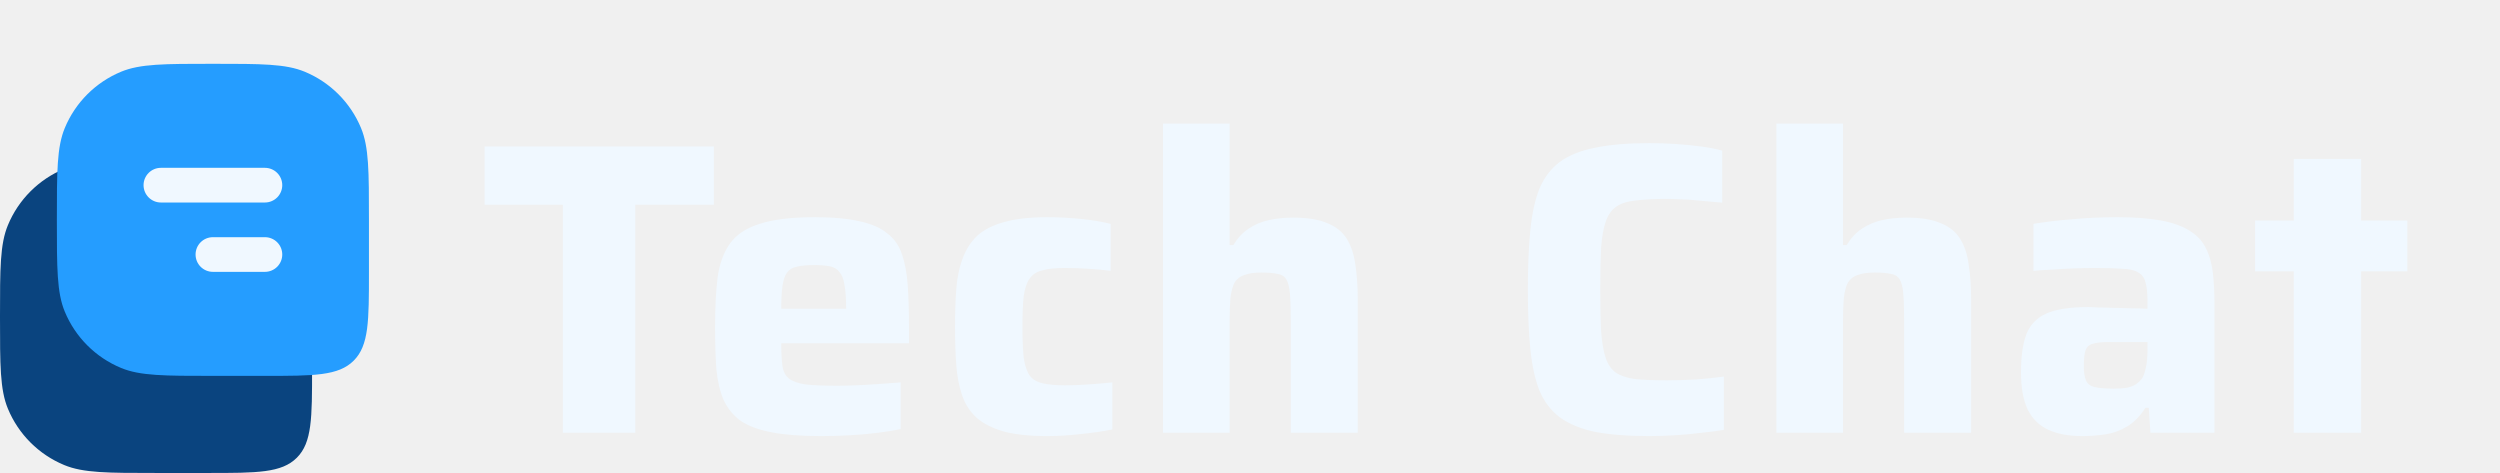
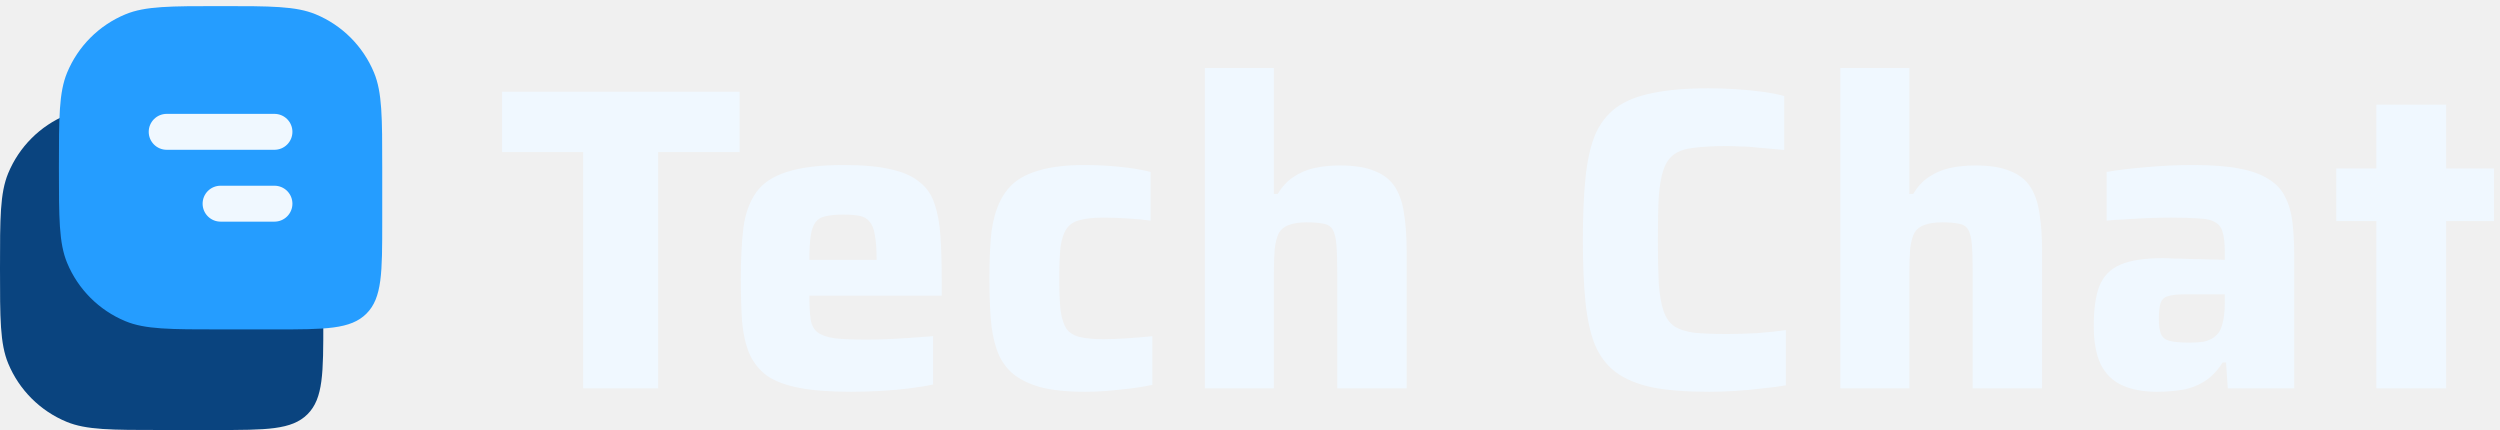
- <svg xmlns="http://www.w3.org/2000/svg" width="259" height="49" viewBox="0 0 259 49" fill="none">
-   <g clip-path="url(#clip0_68_20)">
-     <path d="M58.311 44.833V21.209H50.207V15.174H73.96V21.209H65.812V44.833H58.311ZM85.075 45.178C83.006 45.178 81.296 45.048 79.945 44.79C78.594 44.531 77.516 44.129 76.712 43.583C75.936 43.008 75.347 42.275 74.944 41.384C74.571 40.493 74.326 39.43 74.211 38.194C74.125 36.958 74.082 35.521 74.082 33.883C74.082 31.9 74.168 30.19 74.341 28.753C74.542 27.316 74.973 26.138 75.634 25.218C76.295 24.299 77.315 23.623 78.695 23.192C80.103 22.733 82 22.503 84.385 22.503C86.311 22.503 87.877 22.646 89.084 22.934C90.291 23.192 91.239 23.609 91.929 24.184C92.647 24.73 93.15 25.448 93.438 26.339C93.754 27.23 93.955 28.308 94.041 29.572C94.127 30.808 94.171 32.245 94.171 33.883V35.565H80.936C80.936 36.542 80.98 37.332 81.066 37.935C81.152 38.51 81.382 38.941 81.755 39.229C82.129 39.516 82.704 39.717 83.48 39.832C84.256 39.919 85.333 39.962 86.713 39.962C87.259 39.962 87.906 39.947 88.653 39.919C89.4 39.89 90.176 39.847 90.981 39.789C91.814 39.732 92.59 39.674 93.308 39.617V44.445C92.676 44.589 91.9 44.718 90.981 44.833C90.09 44.948 89.127 45.034 88.092 45.092C87.058 45.149 86.052 45.178 85.075 45.178ZM87.661 32.676V31.986C87.661 30.952 87.604 30.133 87.489 29.529C87.403 28.926 87.23 28.48 86.972 28.193C86.742 27.877 86.411 27.676 85.98 27.589C85.549 27.503 85.003 27.46 84.342 27.46C83.595 27.46 82.991 27.518 82.531 27.633C82.1 27.719 81.77 27.92 81.54 28.236C81.31 28.552 81.152 29.012 81.066 29.616C80.98 30.219 80.936 31.009 80.936 31.986H88.394L87.661 32.676ZM108.51 45.178C106.671 45.178 105.162 45.02 103.984 44.703C102.806 44.359 101.872 43.884 101.182 43.281C100.492 42.649 99.989 41.873 99.673 40.953C99.357 40.033 99.156 38.984 99.07 37.806C98.983 36.599 98.94 35.277 98.94 33.84C98.94 32.432 98.983 31.139 99.07 29.96C99.156 28.782 99.371 27.733 99.716 26.814C100.061 25.865 100.564 25.075 101.225 24.442C101.915 23.81 102.834 23.336 103.984 23.02C105.162 22.675 106.657 22.503 108.467 22.503C109.617 22.503 110.766 22.56 111.916 22.675C113.094 22.79 114.143 22.962 115.063 23.192V28.064C114.488 27.977 113.741 27.906 112.821 27.848C111.93 27.791 111.097 27.762 110.321 27.762C109.315 27.762 108.525 27.848 107.95 28.02C107.375 28.164 106.944 28.452 106.657 28.883C106.369 29.285 106.168 29.889 106.053 30.693C105.967 31.498 105.924 32.547 105.924 33.84C105.924 35.133 105.967 36.197 106.053 37.03C106.168 37.835 106.369 38.453 106.657 38.884C106.944 39.286 107.389 39.559 107.993 39.703C108.596 39.847 109.387 39.919 110.364 39.919C111.054 39.919 111.83 39.89 112.692 39.832C113.583 39.775 114.431 39.703 115.235 39.617V44.488C114.287 44.689 113.209 44.847 112.002 44.962C110.795 45.106 109.631 45.178 108.51 45.178ZM120.49 44.833V12.803H127.387V25.391H127.775C128.206 24.672 128.723 24.112 129.327 23.71C129.959 23.279 130.663 22.977 131.439 22.804C132.215 22.632 133.063 22.546 133.983 22.546C135.448 22.546 136.612 22.733 137.474 23.106C138.365 23.451 139.041 23.983 139.501 24.701C139.96 25.42 140.262 26.311 140.406 27.374C140.578 28.437 140.664 29.673 140.664 31.081V44.833H133.724V33.194C133.724 32.015 133.695 31.096 133.638 30.435C133.58 29.745 133.451 29.242 133.25 28.926C133.049 28.61 132.733 28.423 132.301 28.365C131.899 28.279 131.353 28.236 130.663 28.236C129.945 28.236 129.356 28.322 128.896 28.495C128.465 28.638 128.134 28.897 127.904 29.271C127.703 29.644 127.559 30.176 127.473 30.866C127.416 31.527 127.387 32.36 127.387 33.366V44.833H120.49ZM170.873 45.178C168.632 45.178 166.764 45.034 165.269 44.747C163.775 44.431 162.554 43.928 161.605 43.238C160.685 42.548 159.981 41.628 159.493 40.479C159.033 39.329 158.717 37.892 158.544 36.168C158.372 34.444 158.286 32.389 158.286 30.003C158.286 27.618 158.372 25.563 158.544 23.839C158.717 22.115 159.033 20.678 159.493 19.528C159.981 18.379 160.685 17.459 161.605 16.769C162.554 16.079 163.775 15.591 165.269 15.303C166.764 14.987 168.632 14.829 170.873 14.829C171.736 14.829 172.627 14.858 173.546 14.915C174.466 14.973 175.357 15.059 176.219 15.174C177.081 15.289 177.814 15.433 178.417 15.605V20.994C177.527 20.908 176.707 20.836 175.96 20.778C175.242 20.692 174.61 20.649 174.063 20.649C173.517 20.62 173.058 20.606 172.684 20.606C171.362 20.606 170.27 20.663 169.408 20.778C168.574 20.864 167.913 21.08 167.425 21.425C166.936 21.77 166.577 22.287 166.347 22.977C166.117 23.638 165.959 24.543 165.873 25.693C165.815 26.814 165.787 28.25 165.787 30.003C165.787 31.728 165.815 33.165 165.873 34.314C165.959 35.464 166.117 36.384 166.347 37.073C166.577 37.763 166.936 38.28 167.425 38.625C167.913 38.941 168.574 39.157 169.408 39.272C170.27 39.358 171.362 39.401 172.684 39.401C173.575 39.401 174.581 39.372 175.702 39.315C176.822 39.229 177.785 39.128 178.59 39.013V44.531C177.958 44.646 177.196 44.747 176.305 44.833C175.414 44.948 174.495 45.034 173.546 45.092C172.627 45.149 171.736 45.178 170.873 45.178ZM184.034 44.833V12.803H190.932V25.391H191.32C191.751 24.672 192.268 24.112 192.872 23.71C193.504 23.279 194.208 22.977 194.984 22.804C195.76 22.632 196.608 22.546 197.527 22.546C198.993 22.546 200.157 22.733 201.019 23.106C201.91 23.451 202.586 23.983 203.045 24.701C203.505 25.42 203.807 26.311 203.951 27.374C204.123 28.437 204.209 29.673 204.209 31.081V44.833H197.269V33.194C197.269 32.015 197.24 31.096 197.183 30.435C197.125 29.745 196.996 29.242 196.795 28.926C196.593 28.61 196.277 28.423 195.846 28.365C195.444 28.279 194.898 28.236 194.208 28.236C193.49 28.236 192.9 28.322 192.441 28.495C192.01 28.638 191.679 28.897 191.449 29.271C191.248 29.644 191.104 30.176 191.018 30.866C190.961 31.527 190.932 32.36 190.932 33.366V44.833H184.034ZM215.712 45.178C214.333 45.178 213.169 44.962 212.22 44.531C211.272 44.1 210.553 43.396 210.065 42.419C209.605 41.442 209.375 40.163 209.375 38.582C209.375 36.915 209.562 35.593 209.936 34.616C210.338 33.61 211.042 32.892 212.048 32.461C213.054 32.03 214.476 31.814 216.316 31.814C216.574 31.814 216.933 31.828 217.393 31.857C217.882 31.857 218.428 31.872 219.031 31.9C219.635 31.9 220.238 31.915 220.842 31.943C221.445 31.943 221.992 31.958 222.48 31.986V31.167C222.48 30.334 222.408 29.687 222.265 29.228C222.15 28.768 221.905 28.437 221.532 28.236C221.187 28.006 220.655 27.877 219.937 27.848C219.218 27.791 218.27 27.762 217.092 27.762C216.431 27.762 215.698 27.776 214.893 27.805C214.117 27.834 213.341 27.877 212.565 27.934C211.818 27.963 211.186 28.006 210.668 28.064V23.192C211.847 22.991 213.169 22.833 214.634 22.718C216.129 22.575 217.695 22.503 219.333 22.503C221.172 22.503 222.696 22.618 223.903 22.848C225.138 23.077 226.13 23.437 226.877 23.925C227.624 24.385 228.17 24.974 228.515 25.693C228.889 26.411 229.133 27.259 229.248 28.236C229.363 29.213 229.421 30.32 229.421 31.555V44.833H222.782L222.609 42.246H222.265C221.719 43.108 221.086 43.755 220.366 44.186C219.649 44.617 218.888 44.89 218.083 45.005C217.278 45.12 216.488 45.178 215.712 45.178ZM218.988 40.263C219.506 40.263 219.951 40.235 220.325 40.177C220.727 40.091 221.058 39.962 221.316 39.789C221.604 39.588 221.833 39.344 222.006 39.056C222.15 38.74 222.265 38.352 222.351 37.892C222.437 37.432 222.48 36.886 222.48 36.254V35.435H218.471C217.753 35.435 217.206 35.493 216.833 35.608C216.459 35.694 216.201 35.924 216.057 36.297C215.942 36.642 215.884 37.188 215.884 37.935C215.884 38.568 215.956 39.056 216.1 39.401C216.244 39.746 216.531 39.976 216.962 40.091C217.422 40.206 218.097 40.263 218.988 40.263ZM237.633 44.833V28.107H233.624V22.848H237.633V16.467H244.616V22.848H249.401V28.107H244.616V44.833H237.633Z" fill="#F0F8FF" />
-     <path fill-rule="evenodd" clip-rule="evenodd" d="M0.821 23.322C1.37038e-06 25.303 0 27.812 0 32.834C0 37.856 1.37038e-06 40.367 0.821 42.347C1.915 44.987 4.013 47.085 6.653 48.179C8.632 49 11.144 49 16.166 49H21.554C26.634 49 29.176 49 30.753 47.421C32.331 45.844 32.331 43.303 32.331 38.223V32.834C32.331 27.812 32.331 25.303 31.511 23.322C30.417 20.681 28.319 18.583 25.678 17.489C23.697 16.669 21.188 16.669 16.166 16.669C11.144 16.669 8.632 16.669 6.653 17.489C4.013 18.583 1.915 20.681 0.821 23.322ZM23.351 29.242C23.351 28.766 23.161 28.309 22.824 27.972C22.488 27.635 22.031 27.446 21.554 27.446H10.777C10.301 27.446 9.844 27.635 9.507 27.972C9.17 28.309 8.981 28.766 8.981 29.242C8.981 29.718 9.17 30.175 9.507 30.512C9.844 30.849 10.301 31.038 10.777 31.038H21.554C22.031 31.038 22.488 30.849 22.824 30.512C23.161 30.175 23.351 29.718 23.351 29.242ZM23.351 36.427C23.351 35.95 23.161 35.493 22.824 35.157C22.488 34.82 22.031 34.63 21.554 34.63H16.166C15.689 34.63 15.232 34.82 14.896 35.157C14.559 35.493 14.37 35.95 14.37 36.427C14.37 36.903 14.559 37.36 14.896 37.697C15.232 38.034 15.689 38.223 16.166 38.223H21.554C22.031 38.223 22.488 38.034 22.824 37.697C23.161 37.36 23.351 36.903 23.351 36.427Z" fill="#0A447F" />
-     <path d="M11.496 14.657H31.326V32.763H11.496V14.657Z" fill="#F0F8FF" />
-     <path fill-rule="evenodd" clip-rule="evenodd" d="M6.712 13.263C5.891 15.244 5.891 17.753 5.891 22.776C5.891 27.798 5.891 30.309 6.712 32.288C7.806 34.929 9.904 37.027 12.545 38.12C14.524 38.941 17.035 38.941 22.057 38.941H27.446C32.525 38.941 35.067 38.941 36.644 37.363C38.223 35.785 38.223 33.244 38.223 28.164V22.776C38.223 17.753 38.223 15.244 37.402 13.263C36.308 10.623 34.21 8.525 31.57 7.431C29.588 6.61 27.079 6.61 22.057 6.61C17.035 6.61 14.524 6.61 12.545 7.431C9.904 8.525 7.806 10.623 6.712 13.263ZM29.242 19.183C29.242 18.707 29.053 18.25 28.716 17.913C28.379 17.576 27.922 17.387 27.446 17.387H16.669C16.192 17.387 15.735 17.576 15.399 17.913C15.062 18.25 14.872 18.707 14.872 19.183C14.872 19.66 15.062 20.117 15.399 20.453C15.735 20.79 16.192 20.98 16.669 20.98H27.446C27.922 20.98 28.379 20.79 28.716 20.453C29.053 20.117 29.242 19.66 29.242 19.183ZM29.242 26.368C29.242 25.892 29.053 25.435 28.716 25.098C28.379 24.761 27.922 24.572 27.446 24.572H22.057C21.581 24.572 21.124 24.761 20.787 25.098C20.45 25.435 20.261 25.892 20.261 26.368C20.261 26.844 20.45 27.301 20.787 27.638C21.124 27.975 21.581 28.164 22.057 28.164H27.446C27.922 28.164 28.379 27.975 28.716 27.638C29.053 27.301 29.242 26.844 29.242 26.368Z" fill="#259DFF" />
-   </g>
-   <defs>
-     <clipPath id="clip0_68_20">
-       <rect width="258.076" height="49" fill="white" />
-     </clipPath>
-   </defs>
+ <svg xmlns="http://www.w3.org/2000/svg" width="250" height="43" viewBox="0 0 250 43" fill="none">
+   <path d="M58.311 38.833V15.209H50.207V9.174H73.96V15.209H65.812V38.833H58.311ZM85.075 39.178C83.006 39.178 81.296 39.048 79.945 38.79C78.594 38.531 77.516 38.129 76.712 37.583C75.936 37.008 75.347 36.275 74.944 35.384C74.571 34.493 74.326 33.43 74.211 32.194C74.125 30.958 74.082 29.521 74.082 27.883C74.082 25.9 74.168 24.19 74.341 22.753C74.542 21.316 74.973 20.138 75.634 19.218C76.295 18.299 77.315 17.623 78.695 17.192C80.103 16.733 82 16.503 84.385 16.503C86.311 16.503 87.877 16.646 89.084 16.934C90.291 17.192 91.239 17.609 91.929 18.184C92.647 18.73 93.15 19.448 93.438 20.339C93.754 21.23 93.955 22.308 94.041 23.572C94.127 24.808 94.171 26.245 94.171 27.883V29.564H80.936C80.936 30.542 80.98 31.332 81.066 31.936C81.152 32.51 81.382 32.941 81.755 33.229C82.129 33.516 82.704 33.717 83.48 33.832C84.256 33.919 85.333 33.962 86.713 33.962C87.259 33.962 87.906 33.947 88.653 33.919C89.4 33.89 90.176 33.847 90.981 33.789C91.814 33.732 92.59 33.674 93.308 33.617V38.445C92.676 38.589 91.9 38.718 90.981 38.833C90.09 38.948 89.127 39.034 88.092 39.092C87.058 39.149 86.052 39.178 85.075 39.178ZM87.661 26.676V25.986C87.661 24.952 87.604 24.133 87.489 23.529C87.403 22.926 87.23 22.48 86.972 22.193C86.742 21.877 86.411 21.676 85.98 21.589C85.549 21.503 85.003 21.46 84.342 21.46C83.595 21.46 82.991 21.518 82.531 21.633C82.1 21.719 81.77 21.92 81.54 22.236C81.31 22.552 81.152 23.012 81.066 23.616C80.98 24.219 80.936 25.009 80.936 25.986H88.394L87.661 26.676ZM108.51 39.178C106.671 39.178 105.162 39.02 103.984 38.703C102.806 38.359 101.872 37.884 101.182 37.281C100.492 36.649 99.989 35.873 99.673 34.953C99.357 34.033 99.156 32.984 99.07 31.806C98.983 30.599 98.94 29.277 98.94 27.84C98.94 26.432 98.983 25.139 99.07 23.96C99.156 22.782 99.371 21.733 99.716 20.814C100.061 19.865 100.564 19.075 101.225 18.442C101.915 17.81 102.834 17.336 103.984 17.02C105.162 16.675 106.657 16.503 108.467 16.503C109.617 16.503 110.766 16.56 111.916 16.675C113.094 16.79 114.143 16.962 115.063 17.192V22.064C114.488 21.977 113.741 21.906 112.821 21.848C111.93 21.791 111.097 21.762 110.321 21.762C109.315 21.762 108.525 21.848 107.95 22.02C107.375 22.164 106.944 22.452 106.657 22.883C106.369 23.285 106.168 23.889 106.053 24.693C105.967 25.498 105.924 26.547 105.924 27.84C105.924 29.133 105.967 30.197 106.053 31.03C106.168 31.835 106.369 32.453 106.657 32.884C106.944 33.286 107.389 33.559 107.993 33.703C108.596 33.847 109.387 33.919 110.364 33.919C111.054 33.919 111.83 33.89 112.692 33.832C113.583 33.775 114.431 33.703 115.235 33.617V38.488C114.287 38.689 113.209 38.847 112.002 38.962C110.795 39.106 109.631 39.178 108.51 39.178ZM120.49 38.833V6.803H127.387V19.391H127.775C128.206 18.672 128.723 18.112 129.327 17.71C129.959 17.279 130.663 16.977 131.439 16.804C132.215 16.632 133.063 16.546 133.983 16.546C135.448 16.546 136.612 16.733 137.474 17.106C138.365 17.451 139.041 17.983 139.501 18.701C139.96 19.42 140.262 20.311 140.406 21.374C140.578 22.437 140.664 23.673 140.664 25.081V38.833H133.724V27.194C133.724 26.015 133.695 25.096 133.638 24.435C133.58 23.745 133.451 23.242 133.25 22.926C133.049 22.61 132.733 22.423 132.301 22.365C131.899 22.279 131.353 22.236 130.663 22.236C129.945 22.236 129.356 22.322 128.896 22.495C128.465 22.638 128.134 22.897 127.904 23.271C127.703 23.644 127.559 24.176 127.473 24.866C127.416 25.527 127.387 26.36 127.387 27.366V38.833H120.49ZM170.873 39.178C168.632 39.178 166.764 39.034 165.269 38.747C163.775 38.431 162.554 37.928 161.605 37.238C160.685 36.548 159.981 35.628 159.493 34.479C159.033 33.329 158.717 31.892 158.544 30.168C158.372 28.444 158.286 26.389 158.286 24.003C158.286 21.618 158.372 19.563 158.544 17.839C158.717 16.115 159.033 14.678 159.493 13.528C159.981 12.379 160.685 11.459 161.605 10.769C162.554 10.079 163.775 9.591 165.269 9.304C166.764 8.987 168.632 8.829 170.873 8.829C171.736 8.829 172.627 8.858 173.546 8.916C174.466 8.973 175.357 9.059 176.219 9.174C177.081 9.289 177.814 9.433 178.417 9.605V14.994C177.527 14.908 176.707 14.836 175.96 14.778C175.242 14.692 174.61 14.649 174.063 14.649C173.517 14.62 173.058 14.606 172.684 14.606C171.362 14.606 170.27 14.663 169.408 14.778C168.574 14.864 167.913 15.08 167.425 15.425C166.936 15.77 166.577 16.287 166.347 16.977C166.117 17.638 165.959 18.543 165.873 19.693C165.815 20.814 165.787 22.25 165.787 24.003C165.787 25.728 165.815 27.165 165.873 28.314C165.959 29.464 166.117 30.384 166.347 31.073C166.577 31.763 166.936 32.28 167.425 32.625C167.913 32.941 168.574 33.157 169.408 33.272C170.27 33.358 171.362 33.401 172.684 33.401C173.575 33.401 174.581 33.372 175.702 33.315C176.822 33.229 177.785 33.128 178.59 33.013V38.531C177.958 38.646 177.196 38.747 176.305 38.833C175.414 38.948 174.495 39.034 173.546 39.092C172.627 39.149 171.736 39.178 170.873 39.178ZM184.034 38.833V6.803H190.932V19.391H191.32C191.751 18.672 192.268 18.112 192.872 17.71C193.504 17.279 194.208 16.977 194.984 16.804C195.76 16.632 196.608 16.546 197.527 16.546C198.993 16.546 200.157 16.733 201.019 17.106C201.91 17.451 202.586 17.983 203.045 18.701C203.505 19.42 203.807 20.311 203.951 21.374C204.123 22.437 204.209 23.673 204.209 25.081V38.833H197.269V27.194C197.269 26.015 197.24 25.096 197.183 24.435C197.125 23.745 196.996 23.242 196.795 22.926C196.593 22.61 196.277 22.423 195.846 22.365C195.444 22.279 194.898 22.236 194.208 22.236C193.49 22.236 192.9 22.322 192.441 22.495C192.01 22.638 191.679 22.897 191.449 23.271C191.248 23.644 191.104 24.176 191.018 24.866C190.961 25.527 190.932 26.36 190.932 27.366V38.833H184.034ZM215.712 39.178C214.333 39.178 213.169 38.962 212.22 38.531C211.272 38.1 210.553 37.396 210.065 36.419C209.605 35.442 209.375 34.163 209.375 32.582C209.375 30.915 209.562 29.593 209.936 28.616C210.338 27.61 211.042 26.892 212.048 26.461C213.054 26.03 214.476 25.814 216.316 25.814C216.574 25.814 216.933 25.828 217.393 25.857C217.882 25.857 218.428 25.872 219.031 25.9C219.635 25.9 220.238 25.915 220.842 25.943C221.445 25.943 221.992 25.958 222.48 25.986V25.167C222.48 24.334 222.408 23.687 222.265 23.228C222.15 22.768 221.905 22.437 221.532 22.236C221.187 22.006 220.655 21.877 219.937 21.848C219.218 21.791 218.27 21.762 217.092 21.762C216.431 21.762 215.698 21.776 214.893 21.805C214.117 21.834 213.341 21.877 212.565 21.934C211.818 21.963 211.186 22.006 210.668 22.064V17.192C211.847 16.991 213.169 16.833 214.634 16.718C216.129 16.575 217.695 16.503 219.333 16.503C221.172 16.503 222.696 16.618 223.903 16.848C225.138 17.077 226.13 17.437 226.877 17.925C227.624 18.385 228.17 18.974 228.515 19.693C228.889 20.411 229.133 21.259 229.248 22.236C229.363 23.213 229.421 24.32 229.421 25.555V38.833H222.782L222.609 36.246H222.265C221.719 37.108 221.086 37.755 220.366 38.186C219.649 38.617 218.888 38.89 218.083 39.005C217.278 39.12 216.488 39.178 215.712 39.178ZM218.988 34.263C219.506 34.263 219.951 34.235 220.325 34.177C220.727 34.091 221.058 33.962 221.316 33.789C221.604 33.588 221.833 33.344 222.006 33.056C222.15 32.74 222.265 32.352 222.351 31.892C222.437 31.433 222.48 30.887 222.48 30.254V29.435H218.471C217.753 29.435 217.206 29.493 216.833 29.608C216.459 29.694 216.201 29.924 216.057 30.297C215.942 30.642 215.884 31.188 215.884 31.936C215.884 32.568 215.956 33.056 216.1 33.401C216.244 33.746 216.531 33.976 216.962 34.091C217.422 34.206 218.097 34.263 218.988 34.263ZM237.633 38.833V22.107H233.624V16.848H237.633V10.467H244.616V16.848H249.401V22.107H244.616V38.833H237.633Z" fill="#F0F8FF" />
+   <path fill-rule="evenodd" clip-rule="evenodd" d="M0.821 17.322C1.37038e-06 19.303 0 21.812 0 26.834C0 31.857 1.37038e-06 34.367 0.821 36.347C1.915 38.987 4.013 41.085 6.653 42.179C8.632 43 11.144 43 16.166 43H21.554C26.634 43 29.176 43 30.753 41.421C32.331 39.844 32.331 37.303 32.331 32.223V26.834C32.331 21.812 32.331 19.303 31.511 17.322C30.417 14.681 28.319 12.583 25.678 11.489C23.697 10.669 21.188 10.669 16.166 10.669C11.144 10.669 8.632 10.669 6.653 11.489C4.013 12.583 1.915 14.681 0.821 17.322ZM23.351 23.242C23.351 22.766 23.161 22.309 22.824 21.972C22.488 21.635 22.031 21.446 21.554 21.446H10.777C10.301 21.446 9.844 21.635 9.507 21.972C9.17 22.309 8.981 22.766 8.981 23.242C8.981 23.718 9.17 24.175 9.507 24.512C9.844 24.849 10.301 25.038 10.777 25.038H21.554C22.031 25.038 22.488 24.849 22.824 24.512C23.161 24.175 23.351 23.718 23.351 23.242ZM23.351 30.427C23.351 29.95 23.161 29.493 22.824 29.157C22.488 28.82 22.031 28.631 21.554 28.631H16.166C15.689 28.631 15.232 28.82 14.896 29.157C14.559 29.493 14.37 29.95 14.37 30.427C14.37 30.903 14.559 31.36 14.896 31.697C15.232 32.034 15.689 32.223 16.166 32.223H21.554C22.031 32.223 22.488 32.034 22.824 31.697C23.161 31.36 23.351 30.903 23.351 30.427Z" fill="#0A447F" />
+   <path d="M11.496 8.657H31.326V26.762H11.496V8.657Z" fill="#F0F8FF" />
+   <path fill-rule="evenodd" clip-rule="evenodd" d="M6.712 7.263C5.891 9.244 5.891 11.754 5.891 16.776C5.891 21.798 5.891 24.309 6.712 26.288C7.806 28.929 9.904 31.027 12.545 32.12C14.524 32.941 17.035 32.941 22.057 32.941H27.446C32.525 32.941 35.067 32.941 36.644 31.363C38.223 29.785 38.223 27.244 38.223 22.164V16.776C38.223 11.754 38.223 9.244 37.402 7.263C36.308 4.623 34.21 2.525 31.57 1.431C29.588 0.61 27.079 0.61 22.057 0.61C17.035 0.61 14.524 0.61 12.545 1.431C9.904 2.525 7.806 4.623 6.712 7.263ZM29.242 13.183C29.242 12.707 29.053 12.25 28.716 11.913C28.379 11.576 27.922 11.387 27.446 11.387H16.669C16.192 11.387 15.735 11.576 15.399 11.913C15.062 12.25 14.872 12.707 14.872 13.183C14.872 13.66 15.062 14.117 15.399 14.453C15.735 14.79 16.192 14.979 16.669 14.979H27.446C27.922 14.979 28.379 14.79 28.716 14.453C29.053 14.117 29.242 13.66 29.242 13.183ZM29.242 20.368C29.242 19.892 29.053 19.435 28.716 19.098C28.379 18.761 27.922 18.572 27.446 18.572H22.057C21.581 18.572 21.124 18.761 20.787 19.098C20.45 19.435 20.261 19.892 20.261 20.368C20.261 20.844 20.45 21.301 20.787 21.638C21.124 21.975 21.581 22.164 22.057 22.164H27.446C27.922 22.164 28.379 21.975 28.716 21.638C29.053 21.301 29.242 20.844 29.242 20.368Z" fill="#259DFF" />
</svg>
